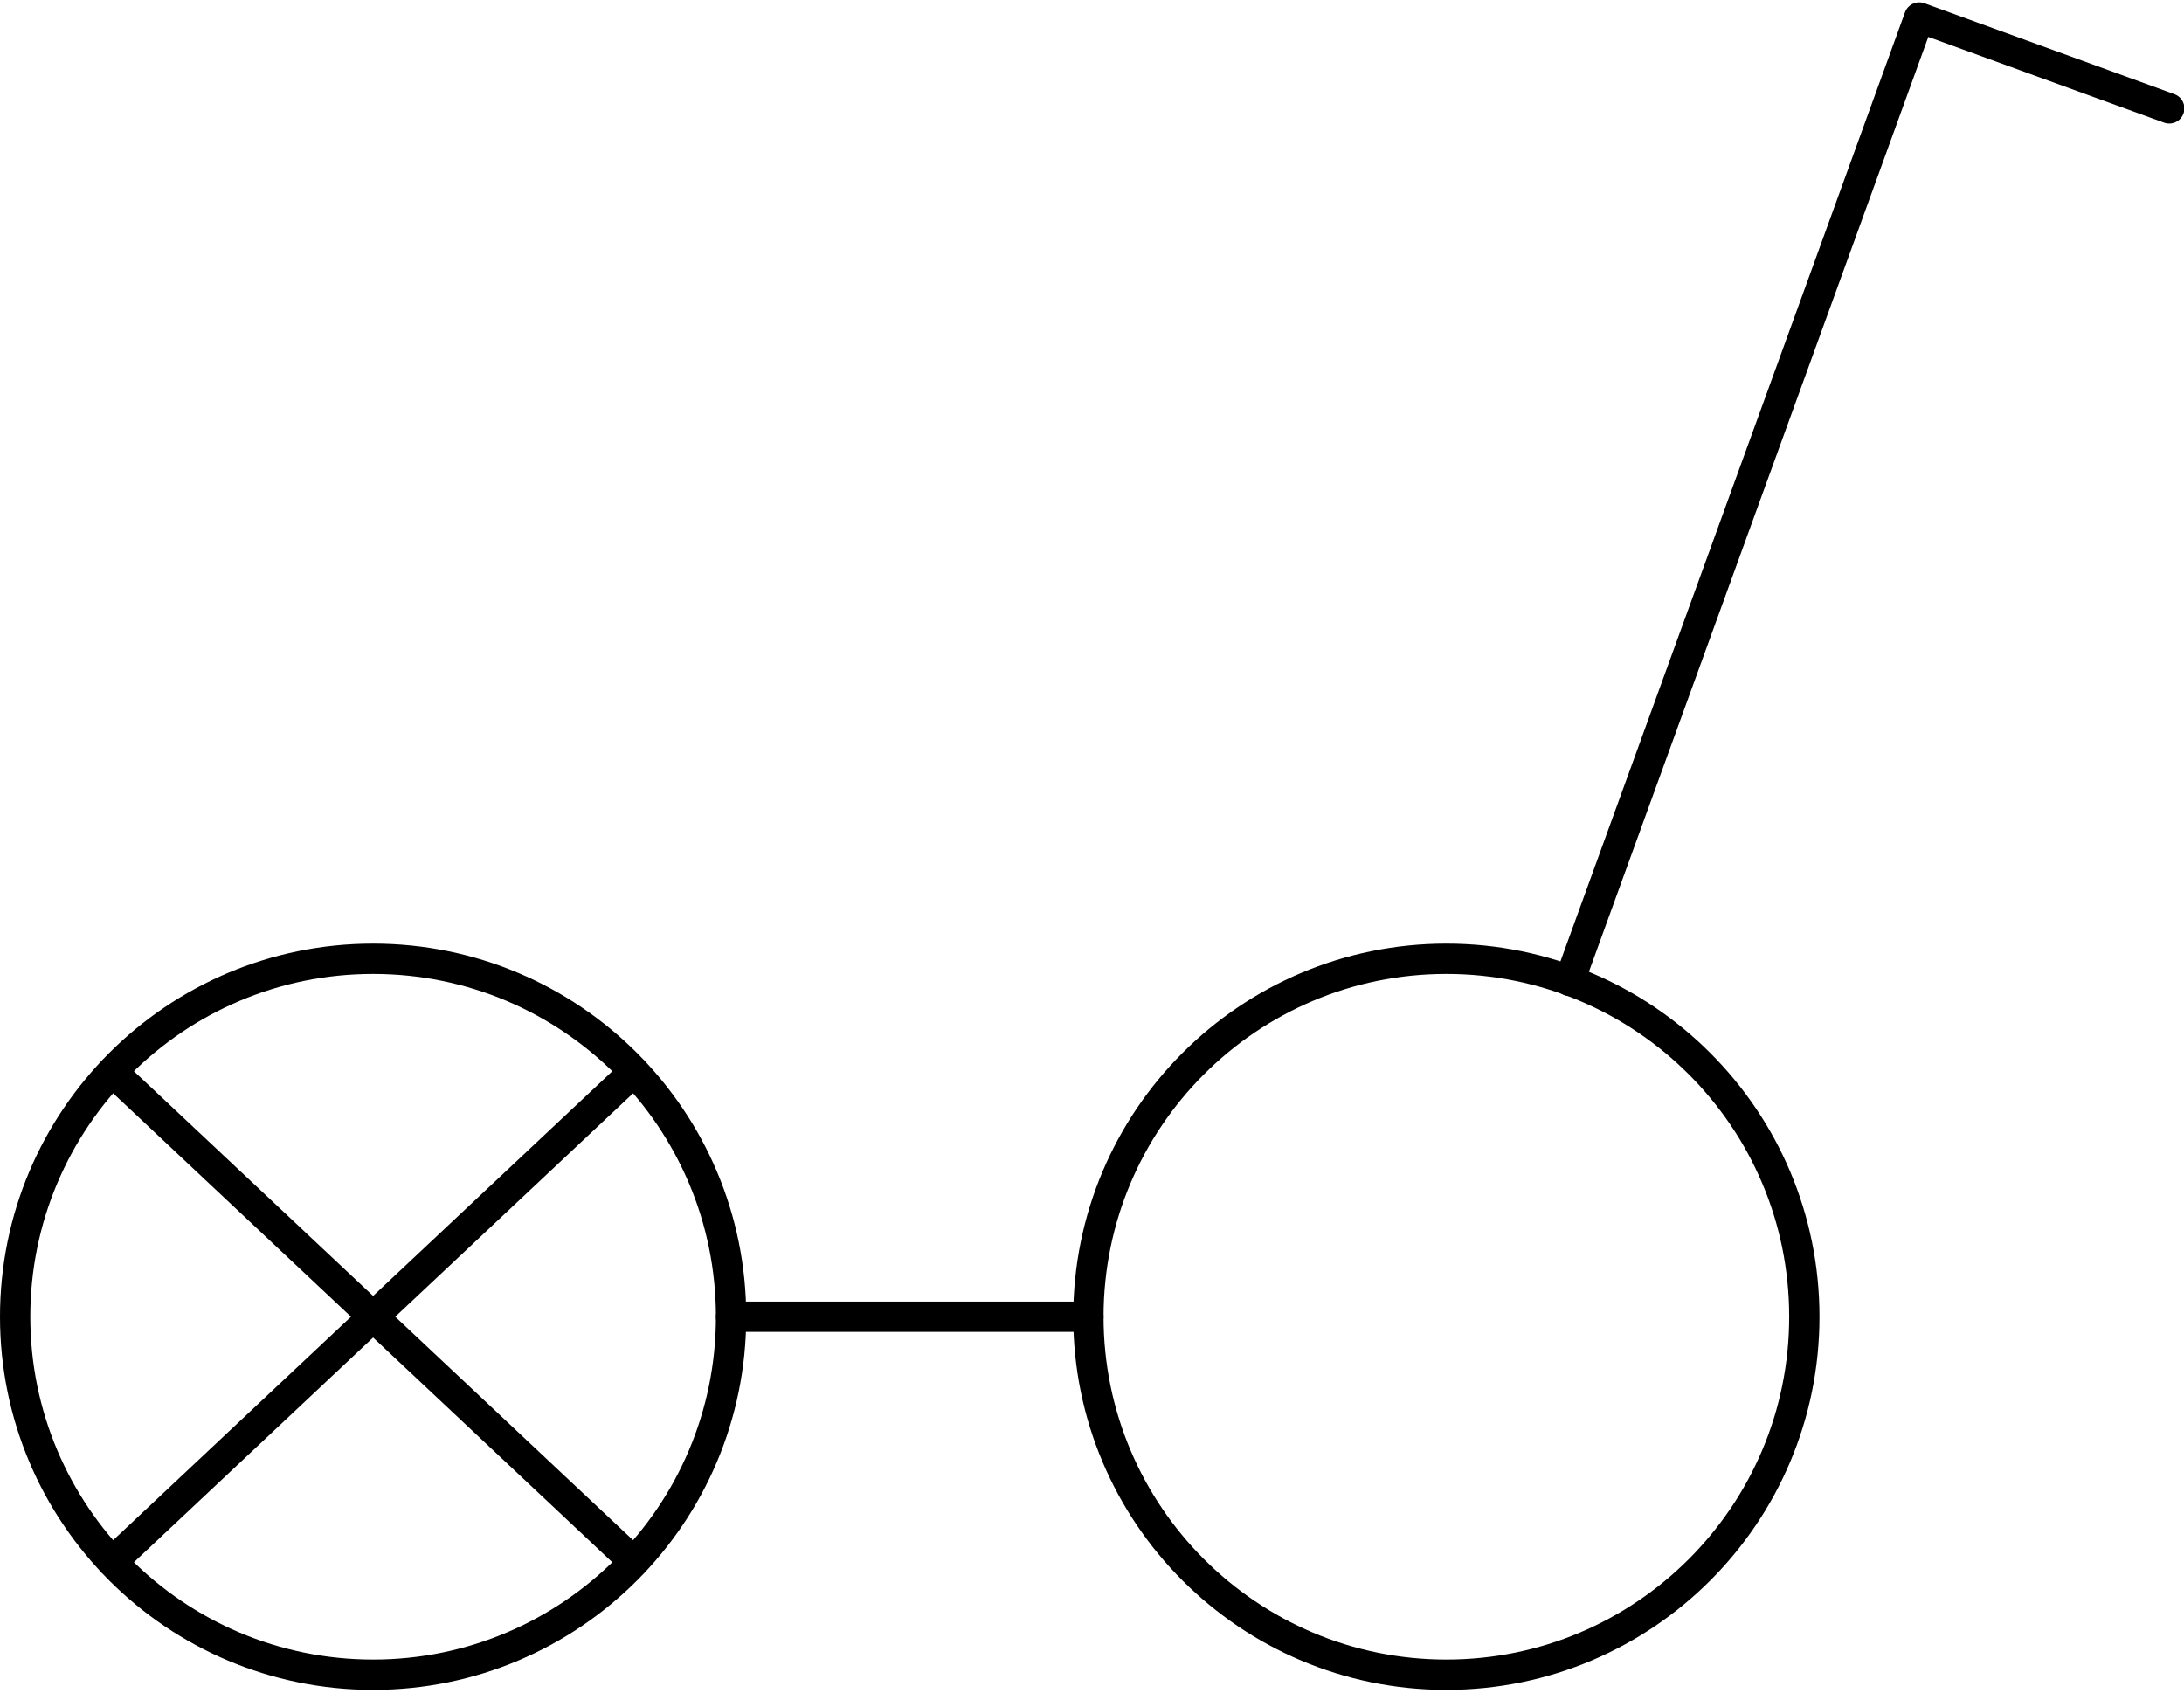
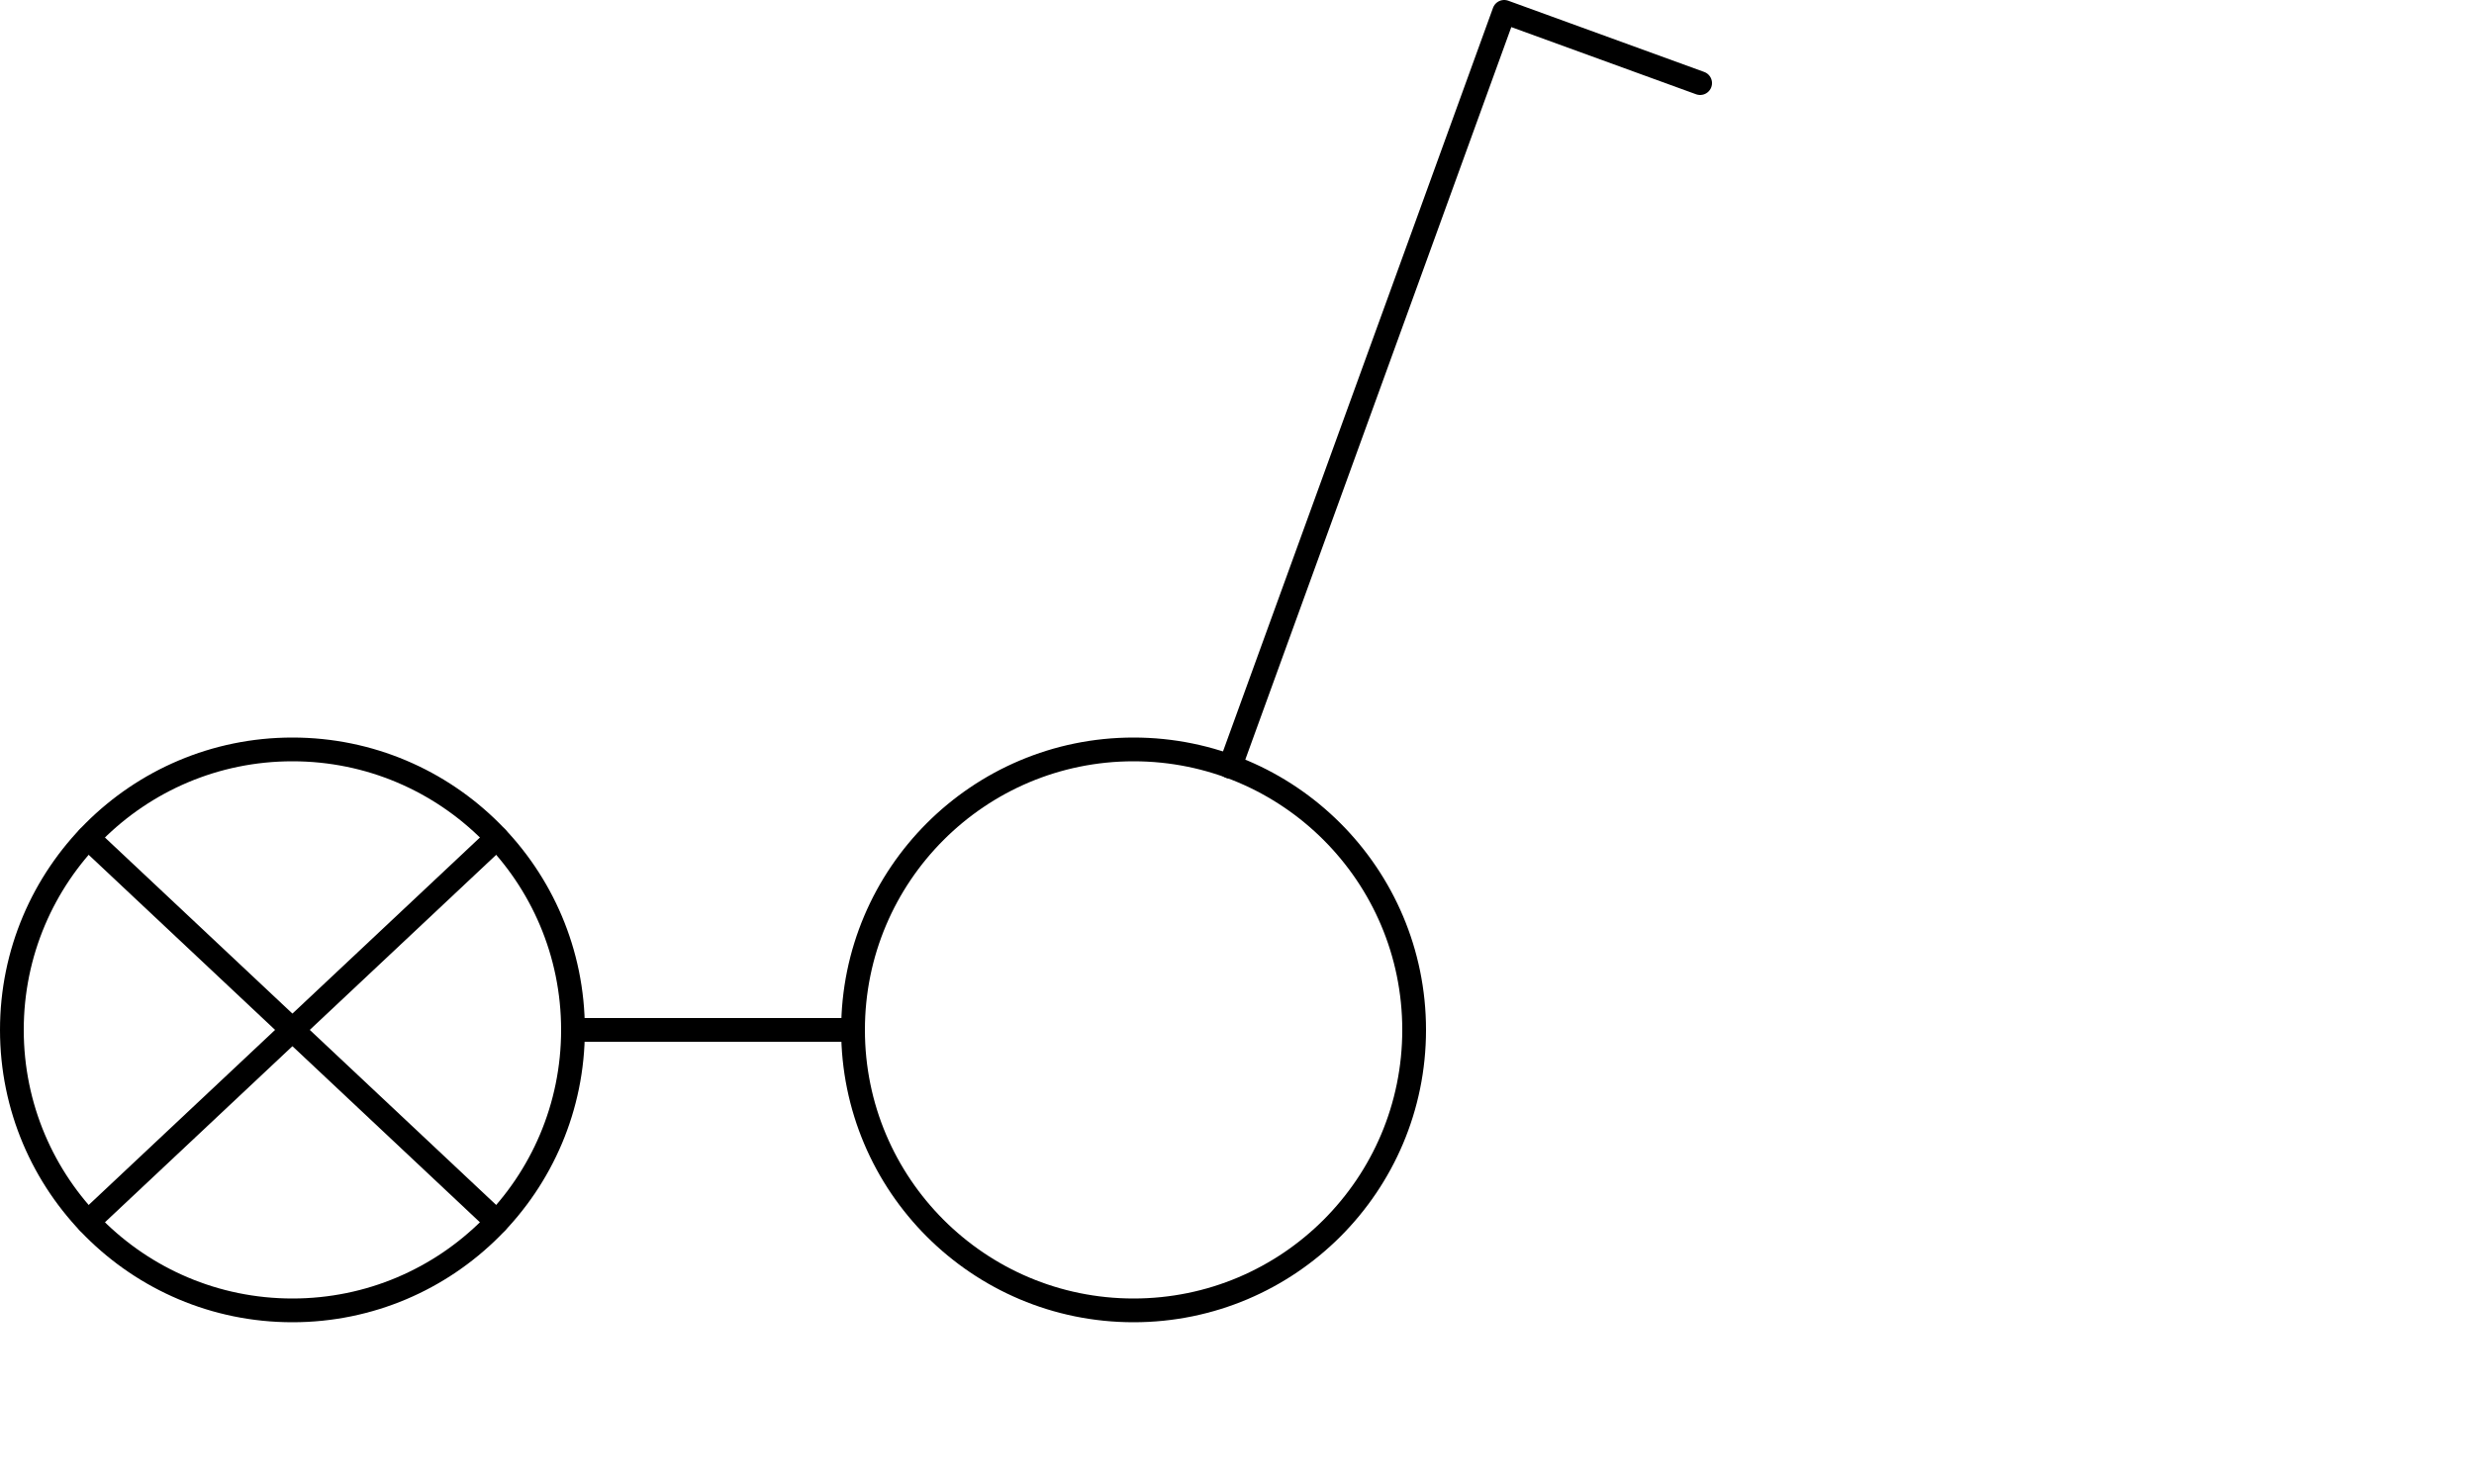
- <svg xmlns="http://www.w3.org/2000/svg" width="0.24in" height="0.186in" viewBox="0 0 17.297 13.368" xml:space="preserve" color-interpolation-filters="sRGB" class="st3">
+ <svg xmlns="http://www.w3.org/2000/svg" width="100" height="60" xml:space="preserve" color-interpolation-filters="sRGB" class="st3" transform="scale(4)">
  <style type="text/css">
	
		.st1 {fill:none}
		.st2 {stroke:#000000;stroke-linecap:round;stroke-linejoin:round;stroke-width:0.24}
		.st3 {fill:none;fill-rule:evenodd;font-size:12px;overflow:visible;stroke-linecap:square;stroke-miterlimit:3}
	
	</style>
  <g>
    <g id="1" transform="translate(0.12,-0.12)">
      <g id="2">
        <path d="M14.17 10.53 A2.835 2.835 0 1 1 8.5 10.53 A2.835 2.835 0 1 1 14.17 10.53 Z" class="st1" />
        <path d="M17.06 0.96 L15.08 0.24 L14.3 2.39 L12.31 7.87" class="st2" />
        <path d="M14.17 10.53 A2.835 2.835 0 1 1 8.5 10.53 A2.835 2.835 0 1 1 14.17 10.53" class="st2" />
        <path d="M5.67 10.53 A2.835 2.835 -180 1 0 0 10.53 A2.835 2.835 -180 1 0 5.67 10.53" class="st2" />
        <path d="M8.5 10.53 L5.67 10.53" class="st2" />
        <path d="M4.9 12.47 L0.77 8.59" class="st2" />
        <path d="M4.9 8.59 L0.77 12.47" class="st2" />
      </g>
    </g>
  </g>
</svg>
